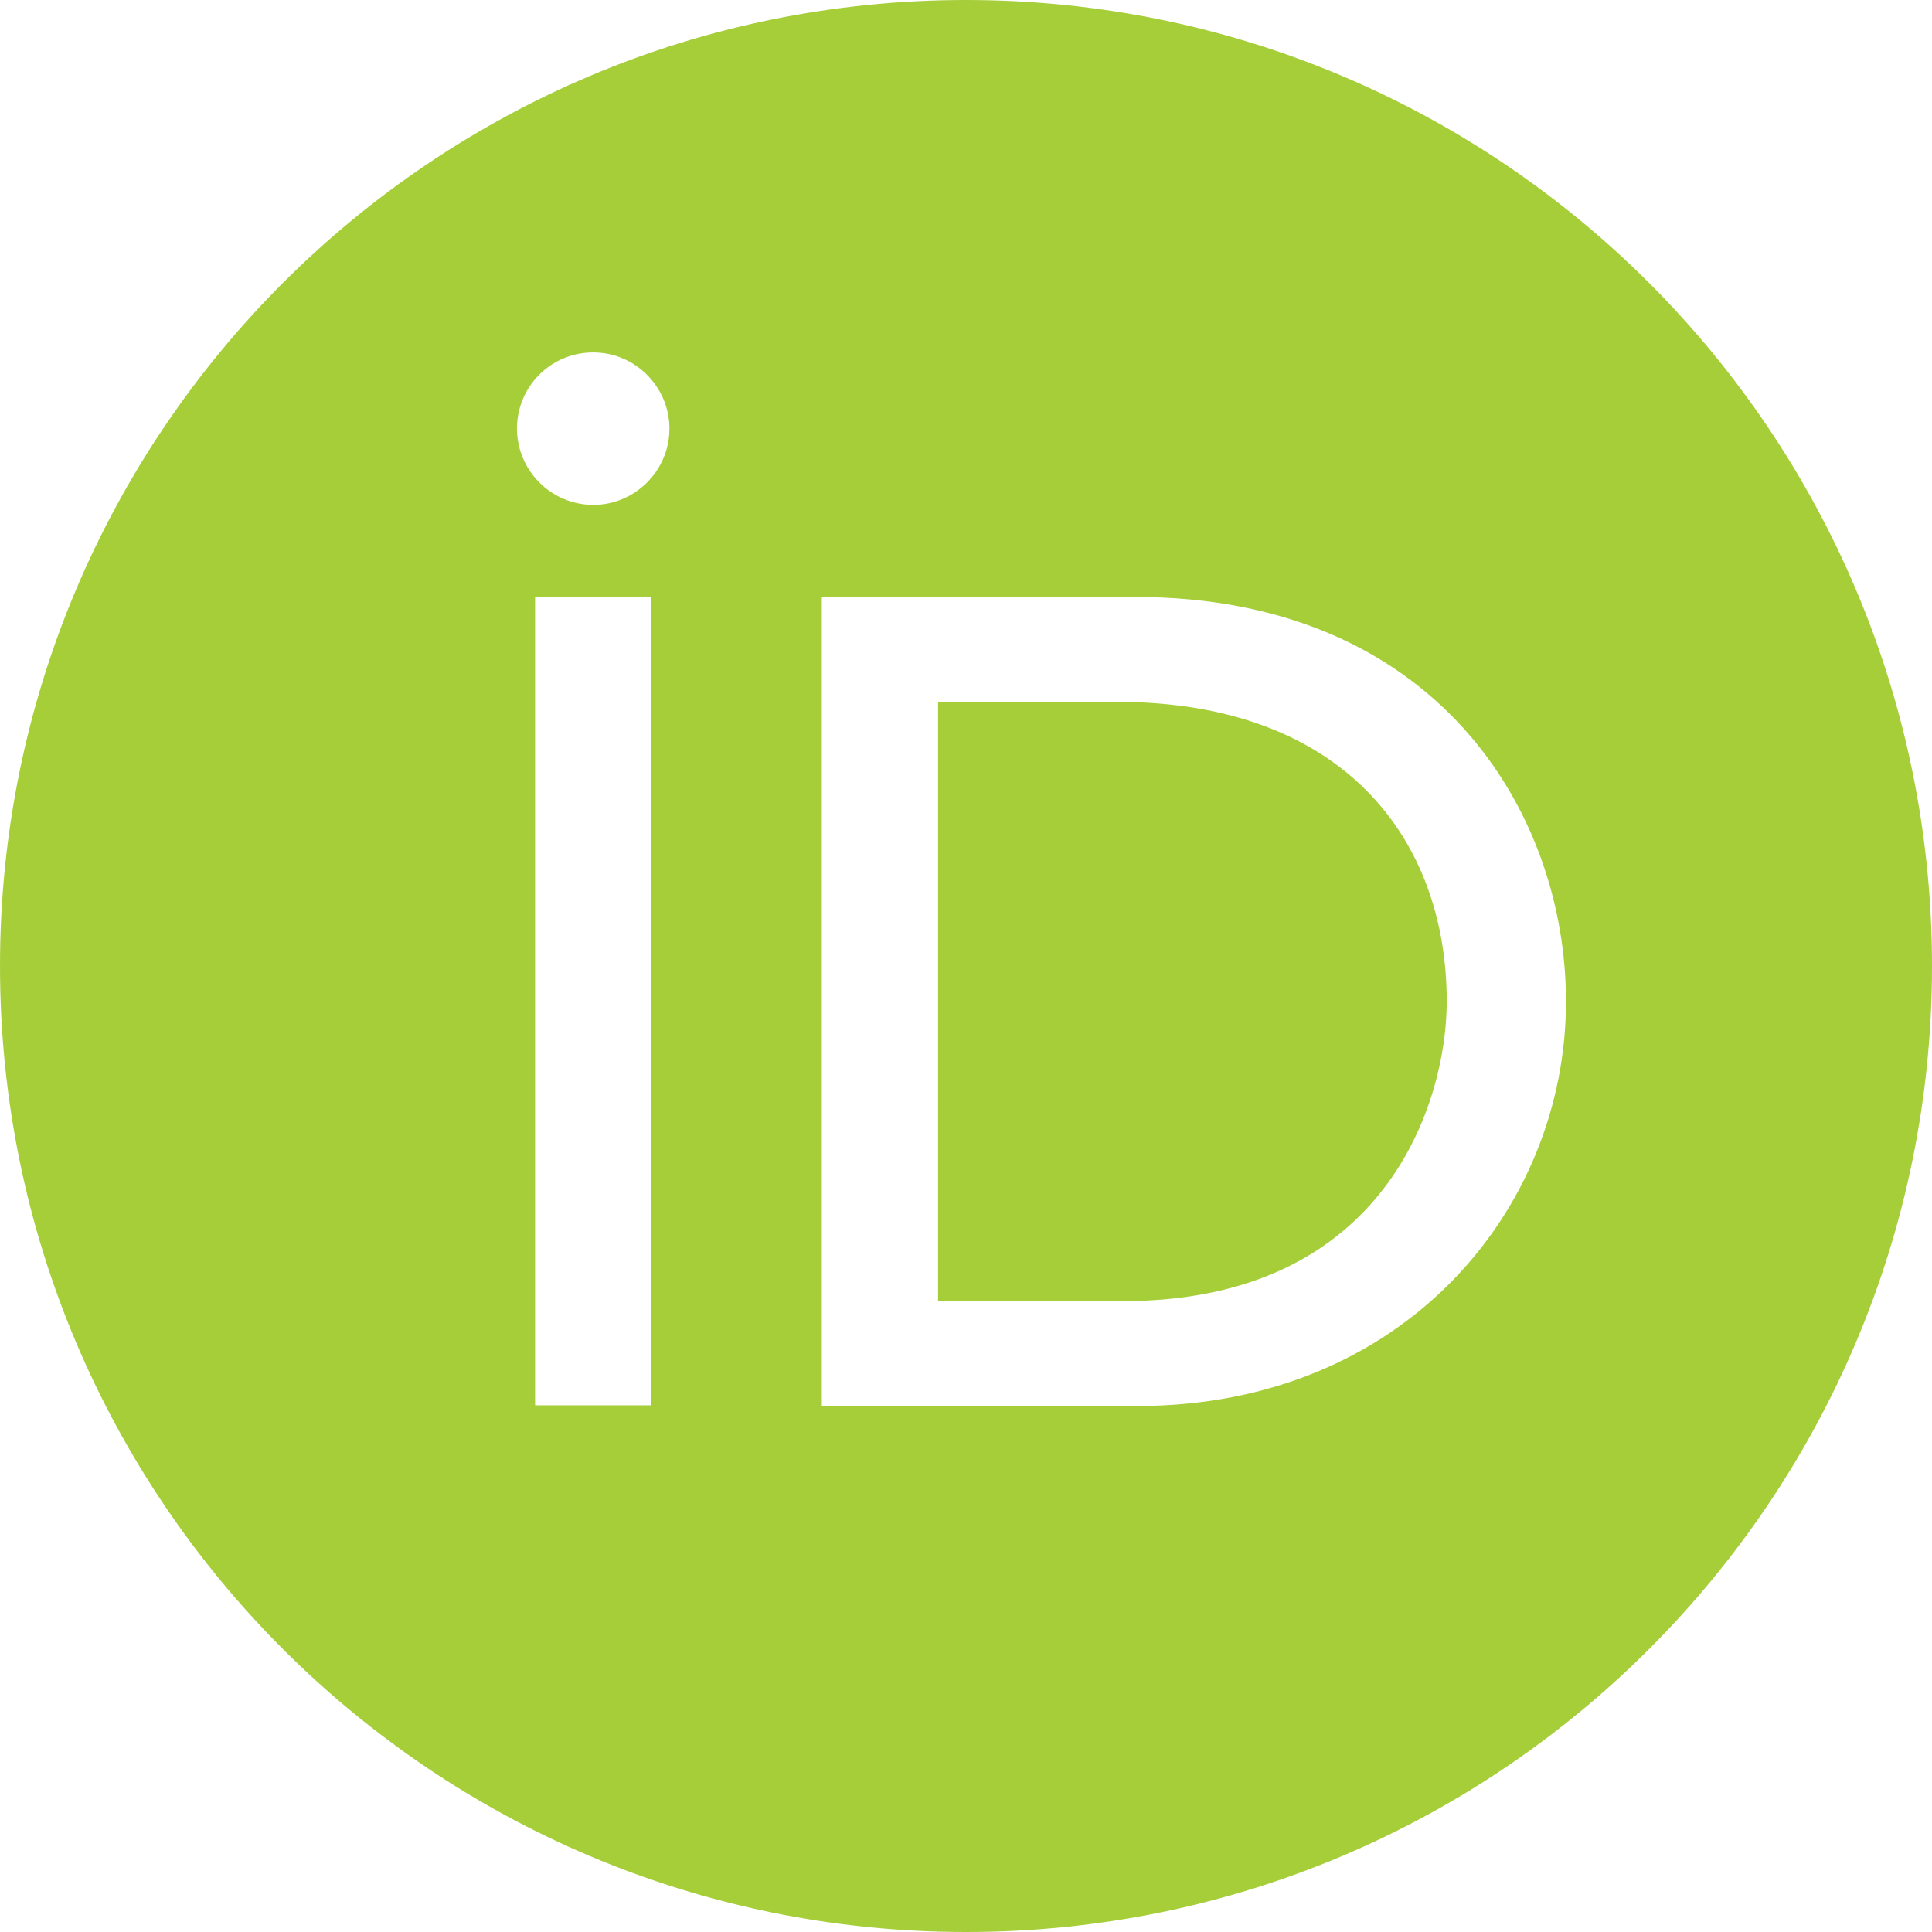
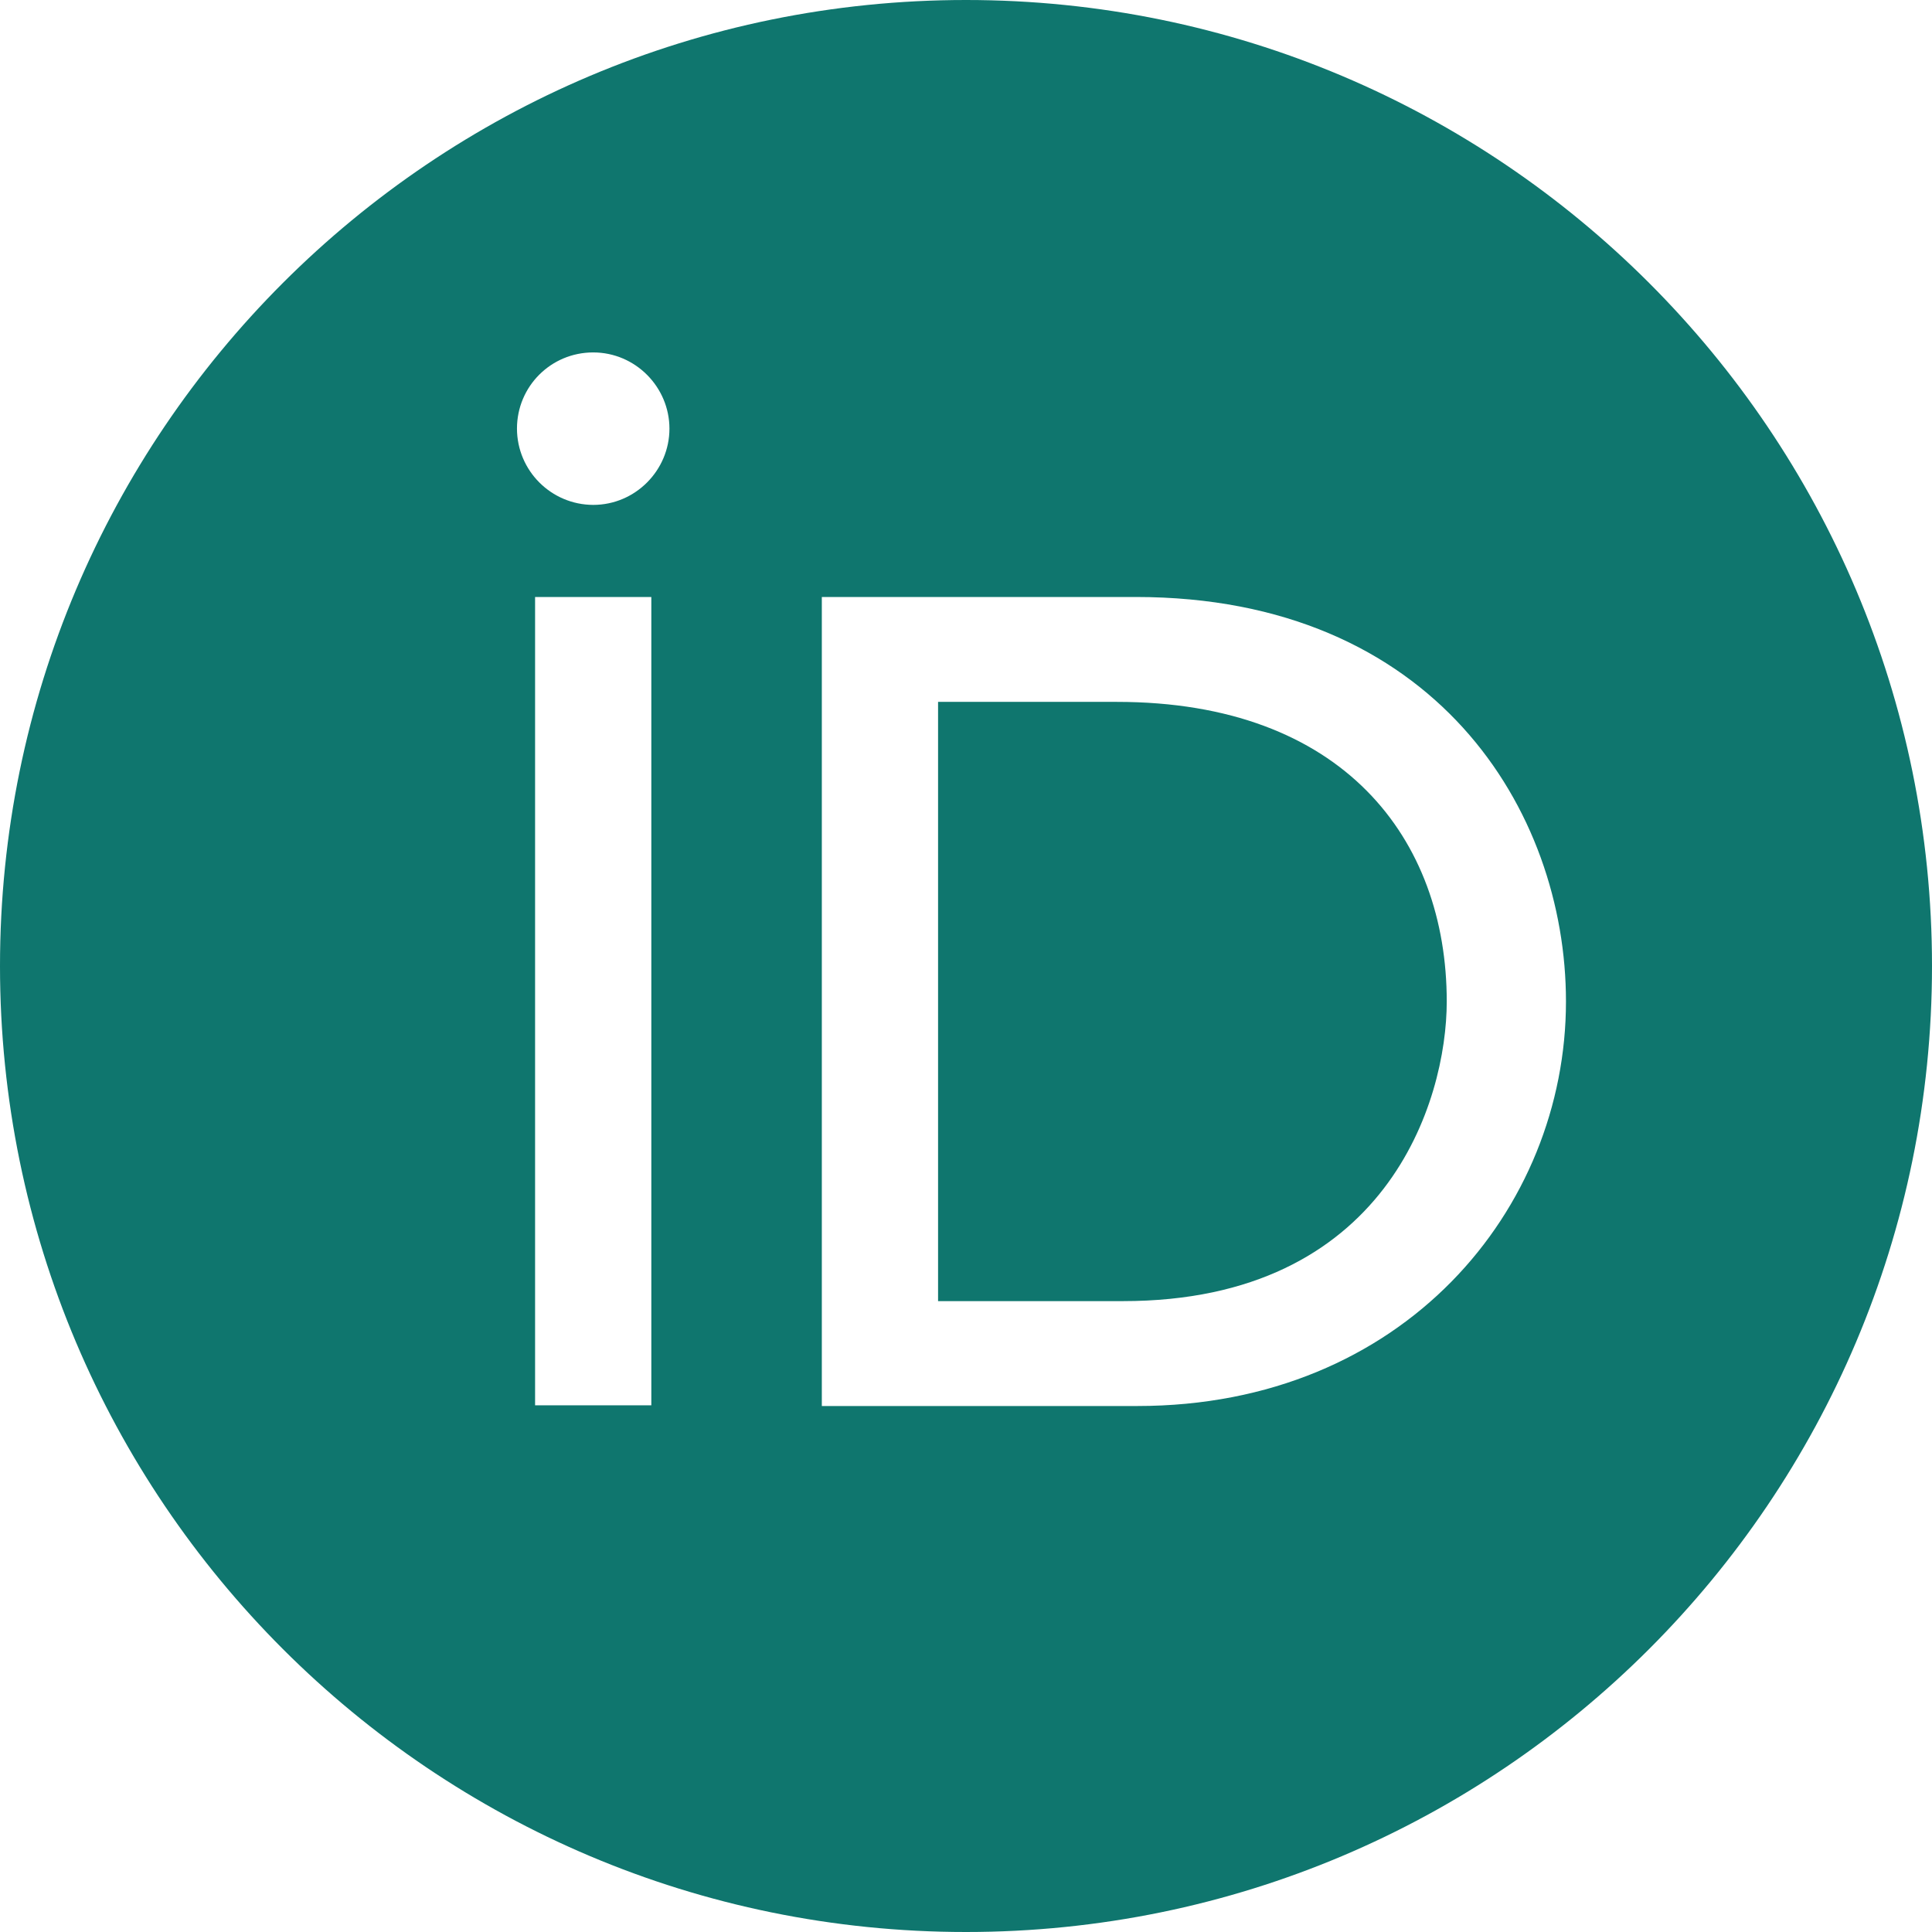
- <svg xmlns="http://www.w3.org/2000/svg" fill="#A6CE39" role="img" viewBox="0 0 24 24">
+ <svg xmlns="http://www.w3.org/2000/svg" fill="#0f766e" role="img" viewBox="0 0 24 24">
  <path d="M12 0C5.372 0 0 5.372 0 12s5.372 12 12 12 12-5.372 12-12S18.628 0 12 0zM7.369 4.378c.525 0 .947.431.947.947s-.422.947-.947.947a.95.95 0 0 1-.947-.947c0-.525.422-.947.947-.947zm-.722 3.038h1.444v10.041H6.647V7.416zm3.562 0h3.9c3.712 0 5.344 2.653 5.344 5.025 0 2.578-2.016 5.025-5.325 5.025h-3.919V7.416zm1.444 1.303v7.444h2.297c3.272 0 4.022-2.484 4.022-3.722 0-2.016-1.284-3.722-4.097-3.722h-2.222z" />
</svg>
